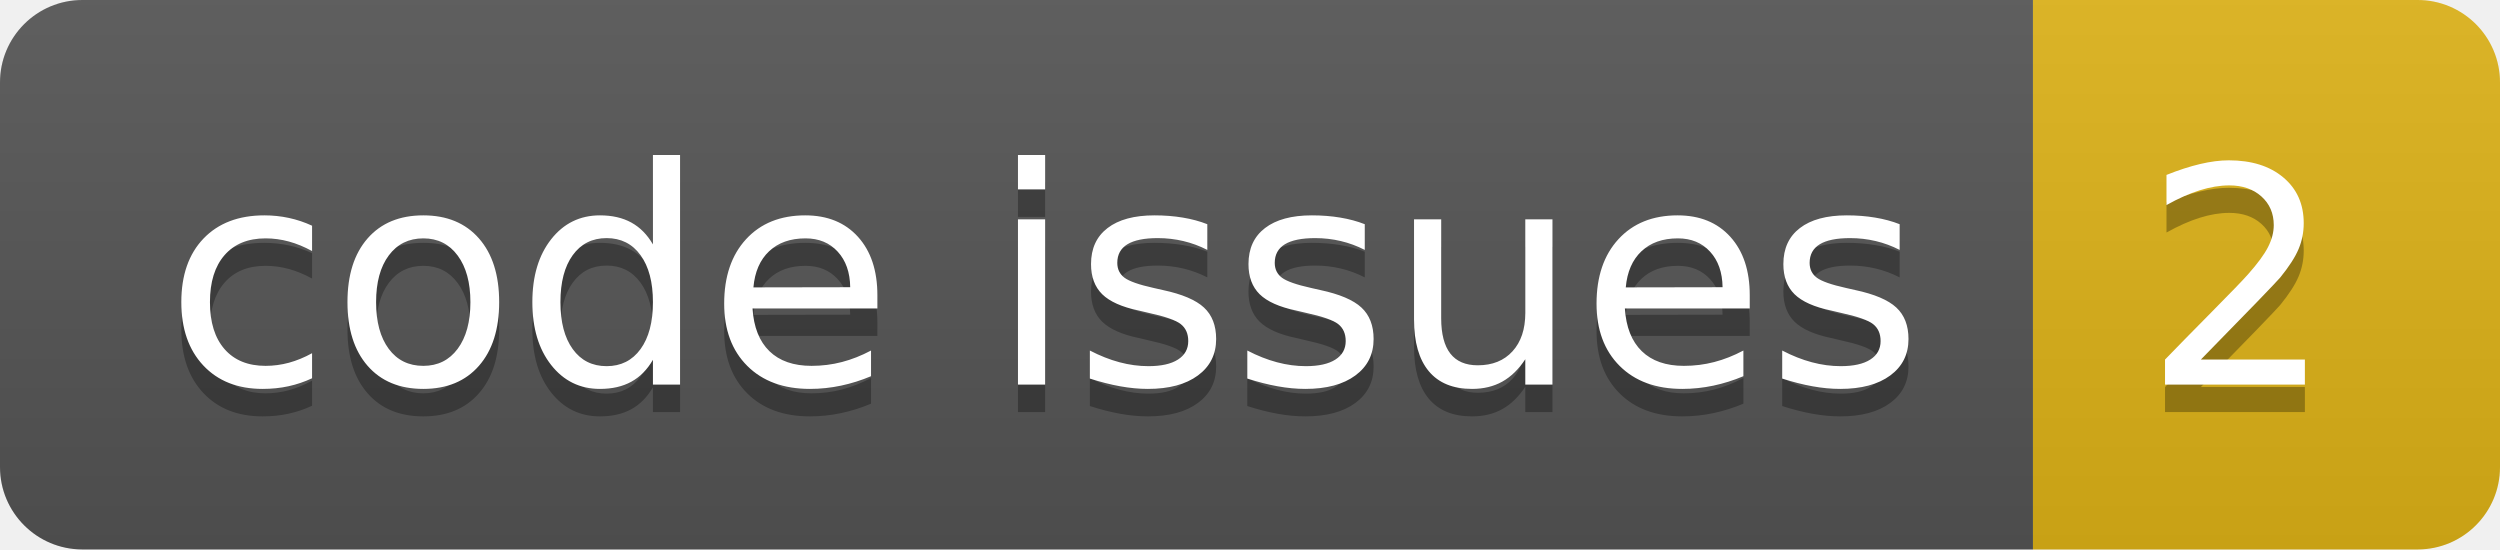
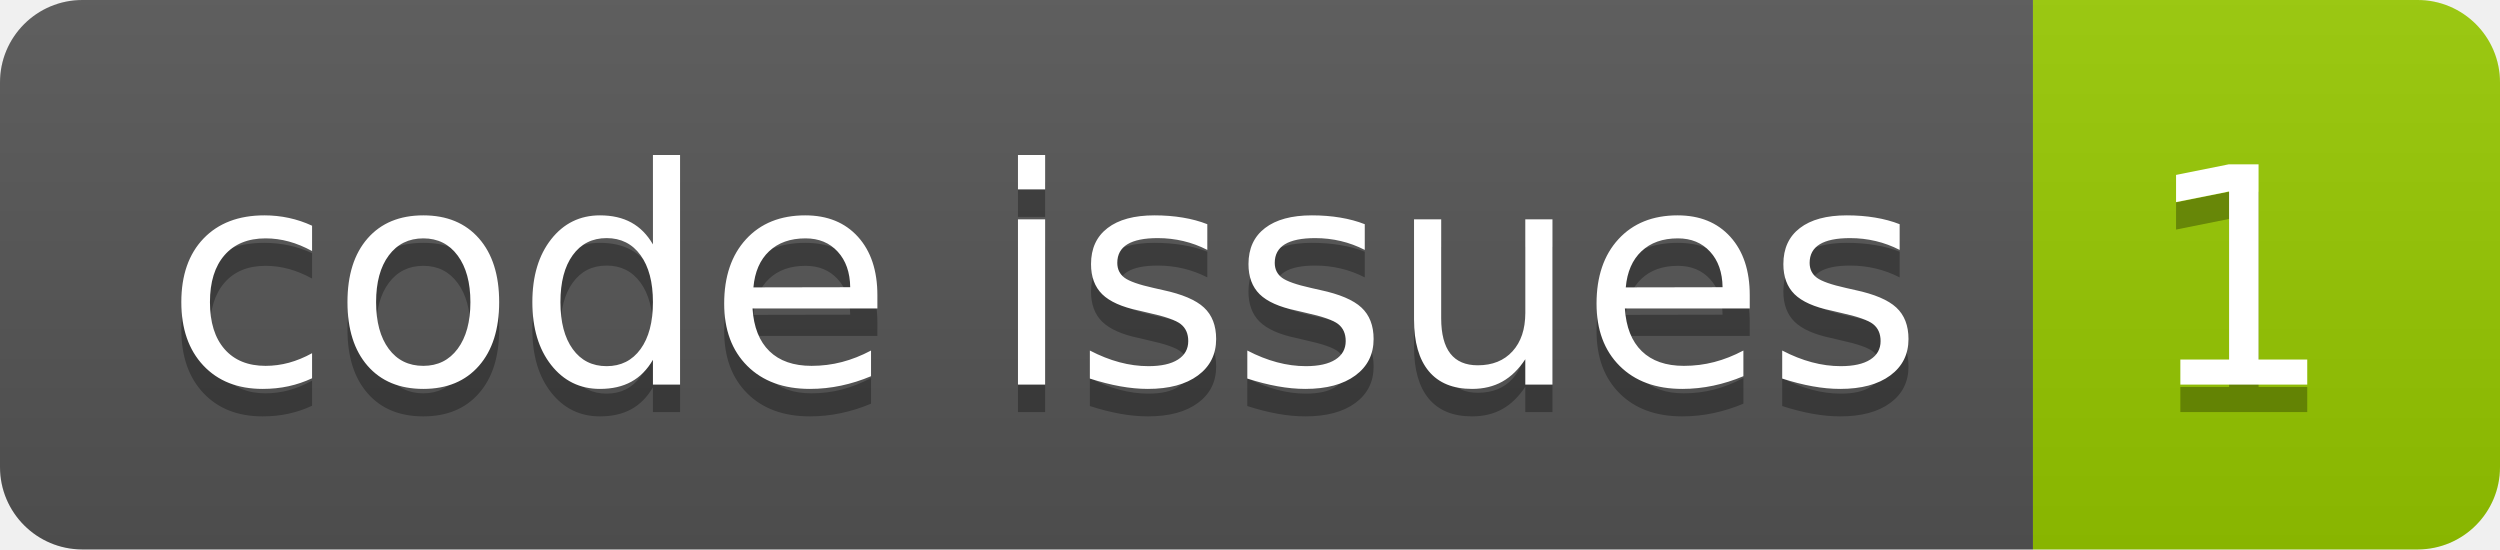
<svg xmlns="http://www.w3.org/2000/svg" width="91.0" height="20">
  <linearGradient id="smooth" x2="0" y2="100%">
    <stop offset="0" stop-color="#bbb" stop-opacity=".1" />
    <stop offset="1" stop-opacity=".1" />
  </linearGradient>
  <clipPath id="round">
    <rect width="91.0" height="20" rx="3" fill="#fff" />
  </clipPath>
  <g clip-path="url(#round)">
    <rect width="74.0" height="20" fill="#555" />
-     <rect x="74.0" width="17.0" height="20" fill="#dfb317" />
+     <rect x="74.0" width="17.0" height="20" fill="#97CA00" />
    <rect width="91.0" height="20" fill="url(#smooth)" />
  </g>
  <g fill="#fff" text-anchor="middle" font-family="DejaVu Sans,Verdana,Geneva,sans-serif" font-size="110">
    <text x="380.0" y="150" fill="#010101" fill-opacity=".3" transform="scale(0.1)" textLength="640.0" lengthAdjust="spacing">code issues</text>
    <text x="380.0" y="140" transform="scale(0.1)" textLength="640.0" lengthAdjust="spacing">code issues</text>
-     <text x="815.0" y="150" fill="#010101" fill-opacity=".3" transform="scale(0.1)" textLength="70.0" lengthAdjust="spacing">2</text>
-     <text x="815.0" y="140" transform="scale(0.1)" textLength="70.0" lengthAdjust="spacing">2</text>
+     <text x="815.0" y="150" fill="#010101" fill-opacity=".3" transform="scale(0.1)" textLength="70.0" lengthAdjust="spacing">1</text>
+     <text x="815.0" y="140" transform="scale(0.1)" textLength="70.0" lengthAdjust="spacing">1</text>
  </g>
</svg>
